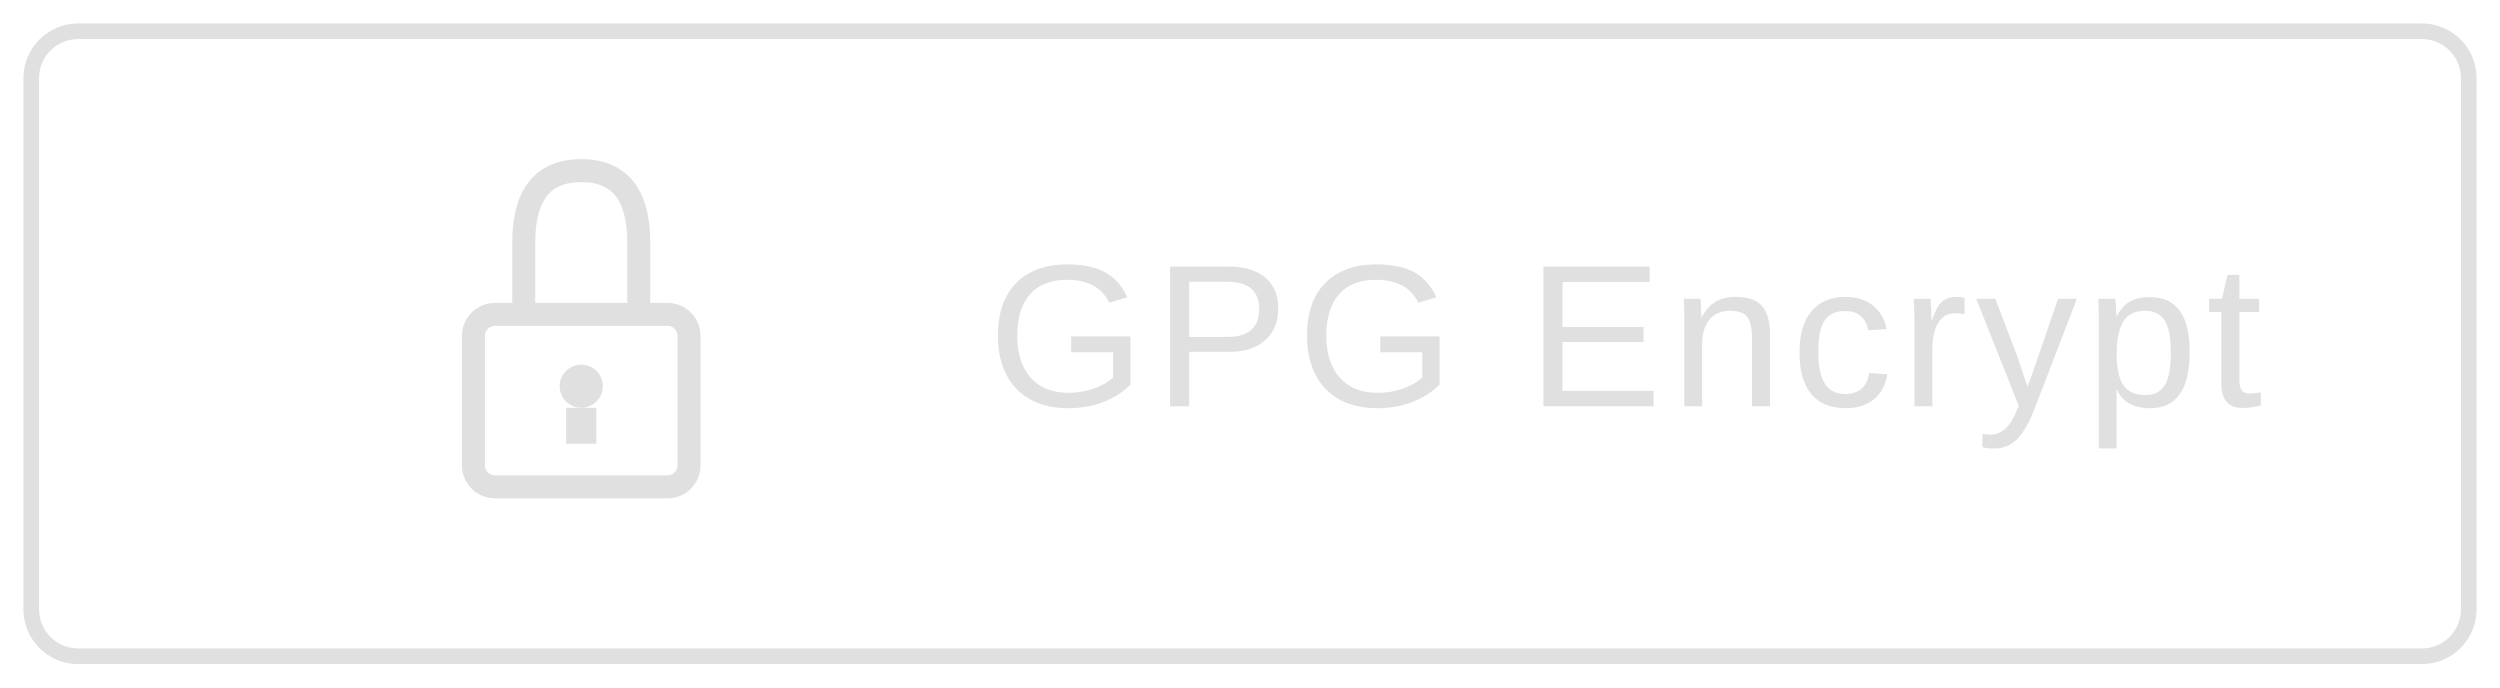
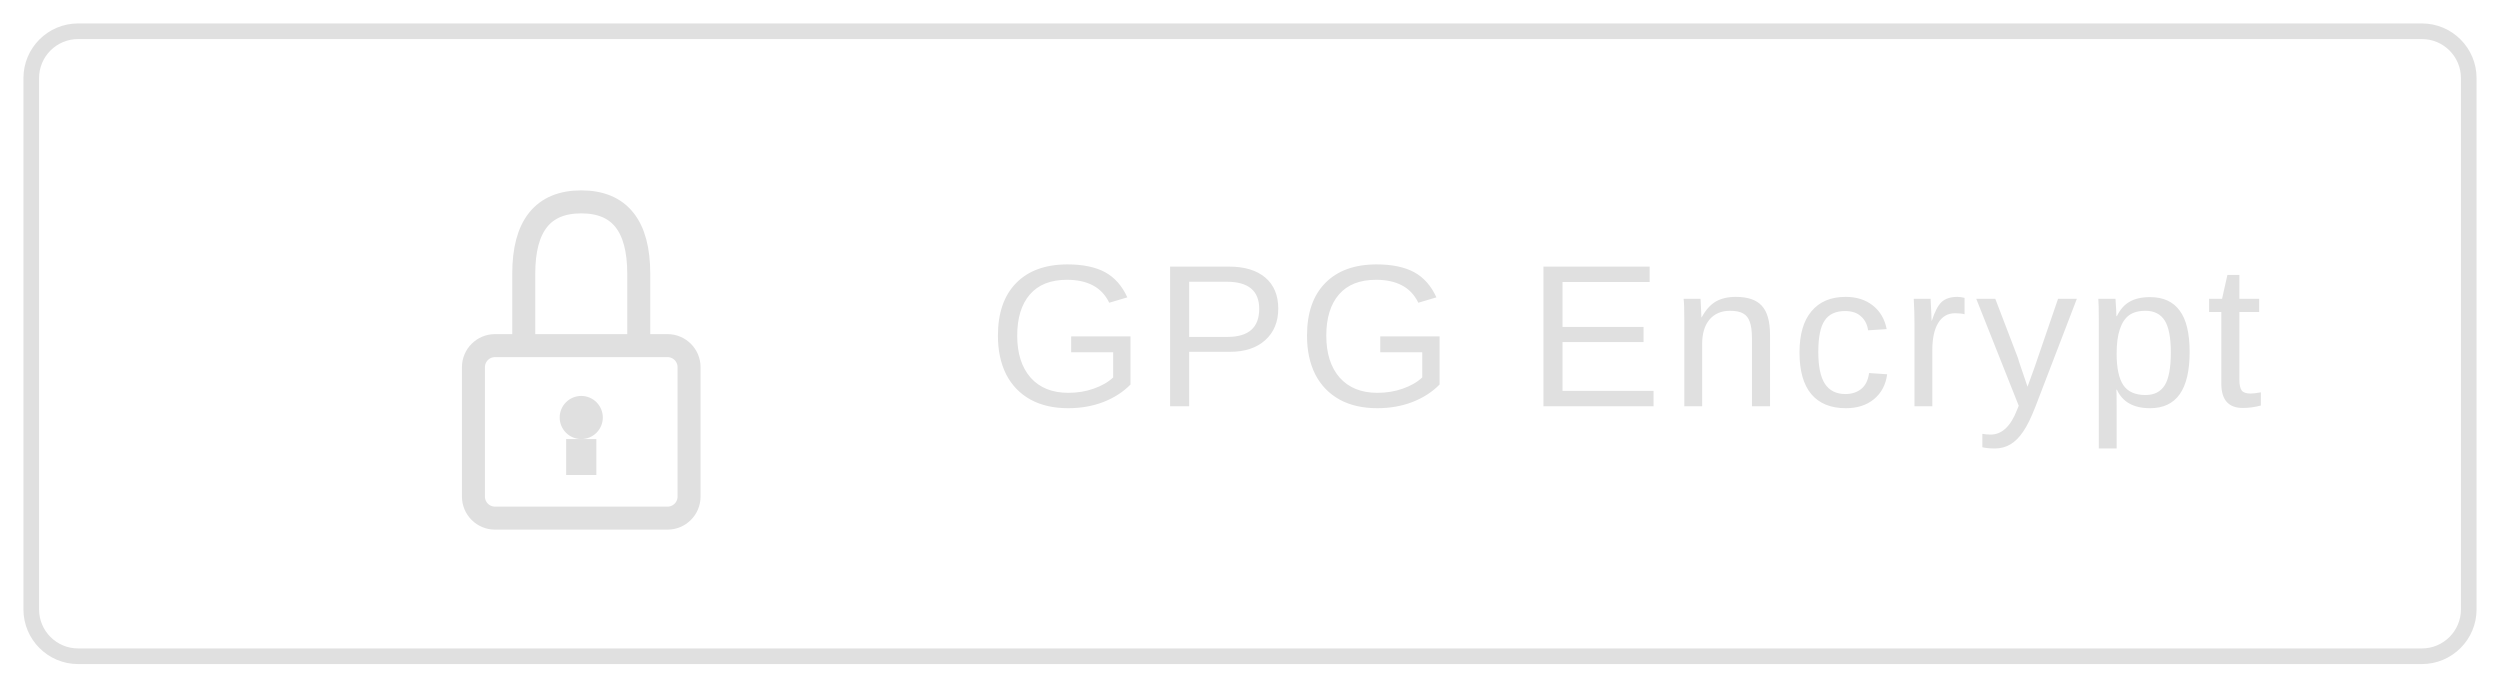
<svg xmlns="http://www.w3.org/2000/svg" viewBox="0 0 160 44">
  <rect x="2" y="2" width="156" height="40" fill="none" stroke="#e0e0e0" stroke-width="1" rx="3" />
-   <g transform="translate(28,10) scale(0.46)">
+   <g transform="translate(28, 12) scale(0.46)">
    <rect x="5" y="22" width="30" height="24" fill="none" stroke="#e0e0e0" stroke-width="3.2" rx="3" />
    <path d="M12,22 L12,12 Q12,2 20,2 Q28,2 28,12 L28,22" fill="none" stroke="#e0e0e0" stroke-width="3.2" />
    <circle cx="20" cy="32" r="3" fill="#e0e0e0" />
    <line x1="20" y1="35" x2="20" y2="40" stroke="#e0e0e0" stroke-width="4.2" />
  </g>
  <text x="104" y="26" font-family="Helvetica Neue, Arial, sans-serif" font-size="13" fill="#e0e0e0" font-weight="400" letter-spacing="0.5" text-anchor="middle">GPG Encrypt</text>
</svg>
